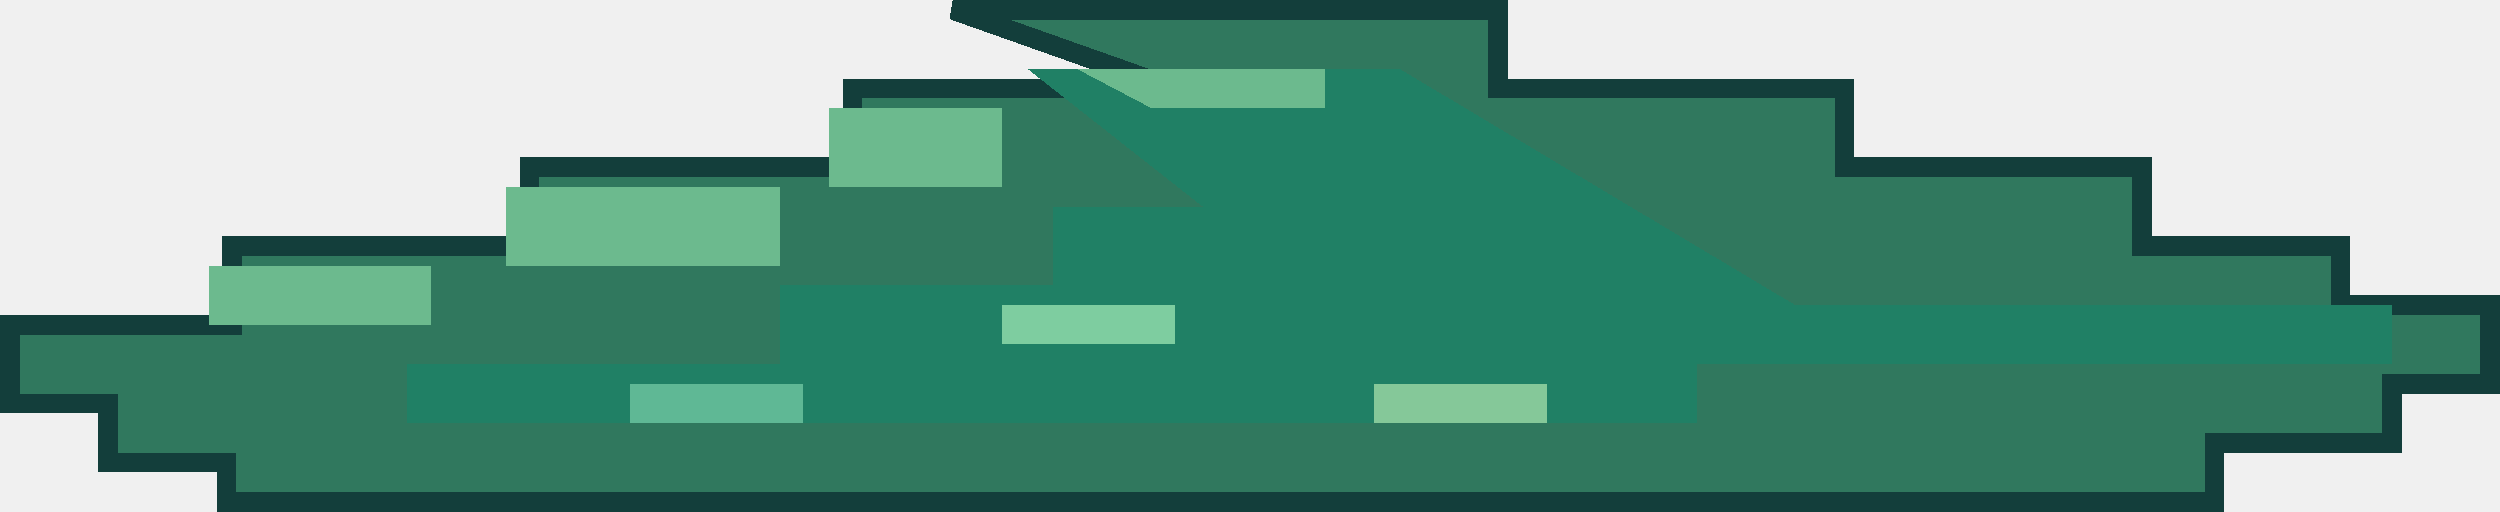
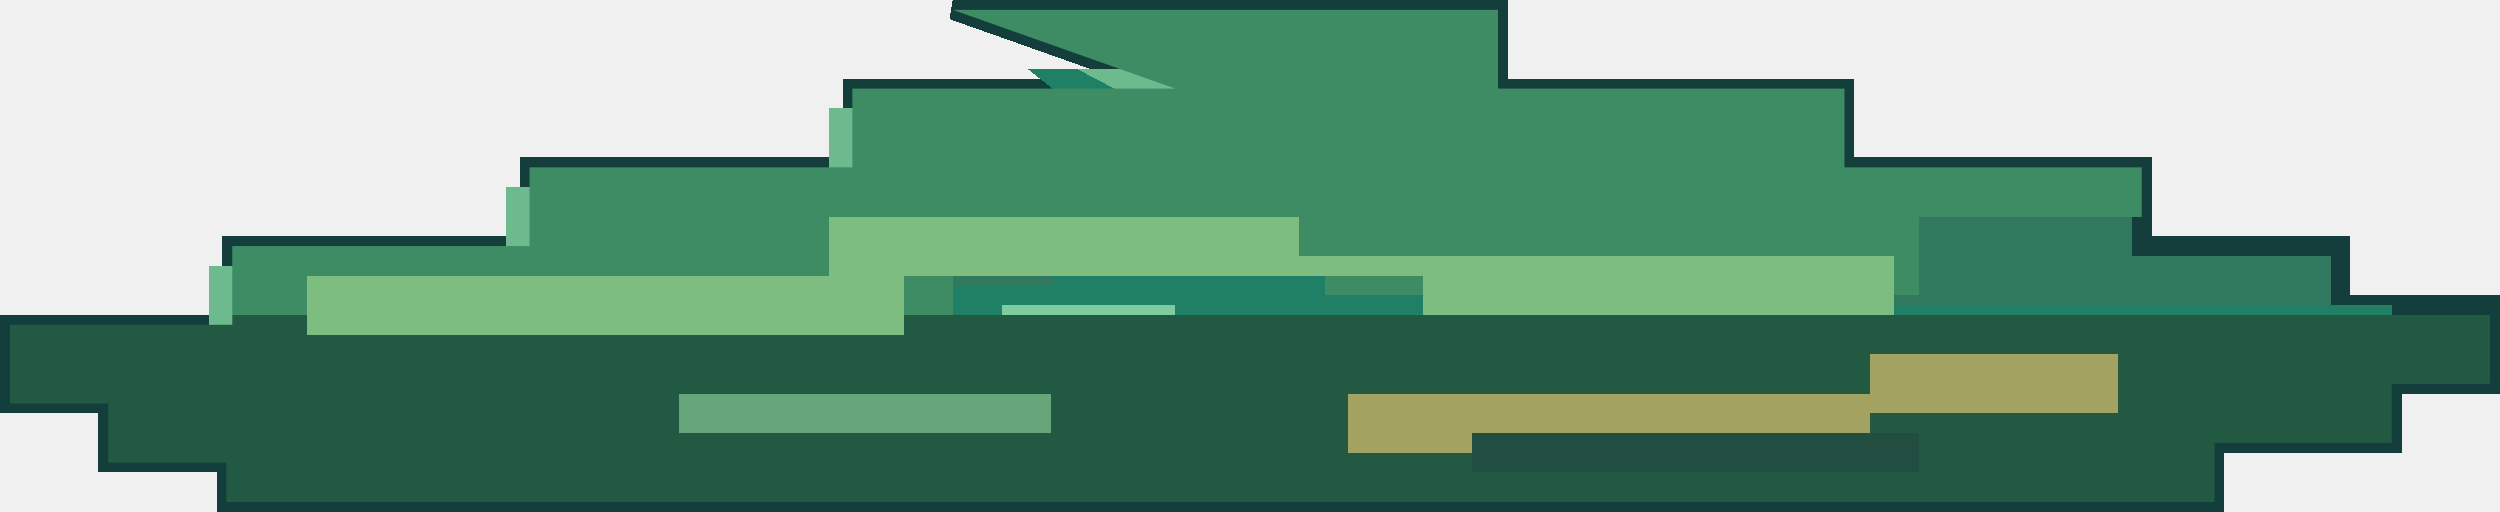
<svg xmlns="http://www.w3.org/2000/svg" width="127" height="26" viewBox="-.5 0 127 26" preserveAspectRatio="none" shape-rendering="crispEdges">
  <path d="M47.9 0.5h27.7v4h17.6v4h15.1v4h10.1v3H126.0v4H121.0v3H112.0v3H11.0v-2H5.0v-3H0.0v-4h11.3v-4h15.1v-4h16.4v-4h16.4Z" fill="#30785e" stroke="#133e3b" stroke-width="1" />
  <path d="M51.7 3.5h18.9L90.7 15.5H121.0v3H85.7v3H20.2v-3H39.1v-4h13.9v-4h7.6Z" fill="#208065" />
  <path d="M54.2 3.5h12.6v2H50.4v4H39.1v4H21.4v3H10.1v-3h15.1v-4h16.4v-4h16.4Z" fill="#6cba8e" />
  <rect x="31.5" y="19.5" width="8.8" height="2" fill="#5fb895" />
  <rect x="50.4" y="15.5" width="8.8" height="2" fill="#7ecda0" />
  <rect x="69.3" y="19.5" width="8.8" height="2" fill="#85c899" />
+   <defs>
+     <clipPath id="warm-detail">
+       <path d="M47.9 0.5h27.7v4h17.6v4h15.1v4h10.1v3H126.0v4H121.0v3H112.0v3H11.0v-2H5.0v-3H0.0v-4h11.3v-4h15.1v-4h16.4v-4h16.4Z" fill="white" />
+     </clipPath>
+   </defs>
+   <g clip-path="url(#warm-detail)">
+     <rect x="0" y="16" width="126.0" height="10" fill="#225942" />
+     <path d="M0 0H126.0V11H97.0v4H66.8v-2H47.9v3H0Z" fill="#3d8c64" />
+     <path d="M15.1 14H41.6v-3h23.9v2h30.2v3H71.8v-2H45.4v3H15.1Z" fill="#7ebd80" />
+     <path d="M68.0 20h26.5v-2h12.6v3h-12.6v2H68.0Z" fill="#a4a261" />
+     <rect x="34.0" y="20" width="18.9" height="2" fill="#67a57a" />
+     <rect x="74.3" y="22" width="22.7" height="2" fill="#224e42" />
+   </g>
</svg>
